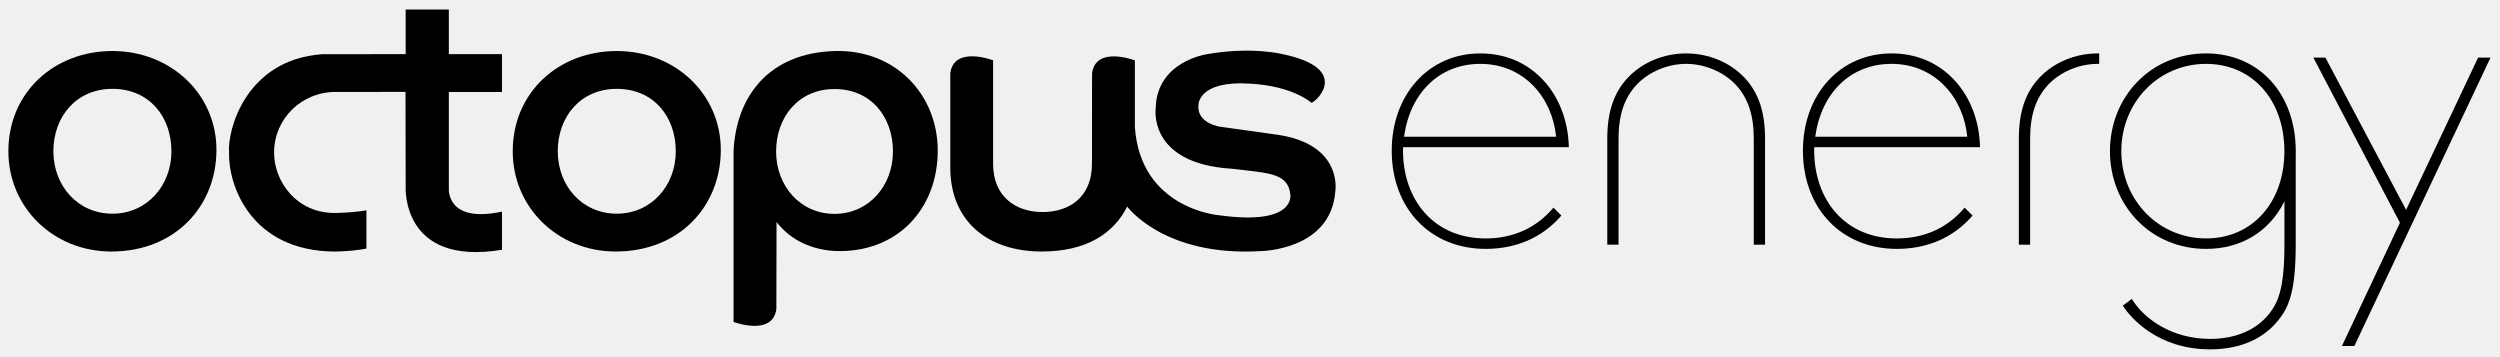
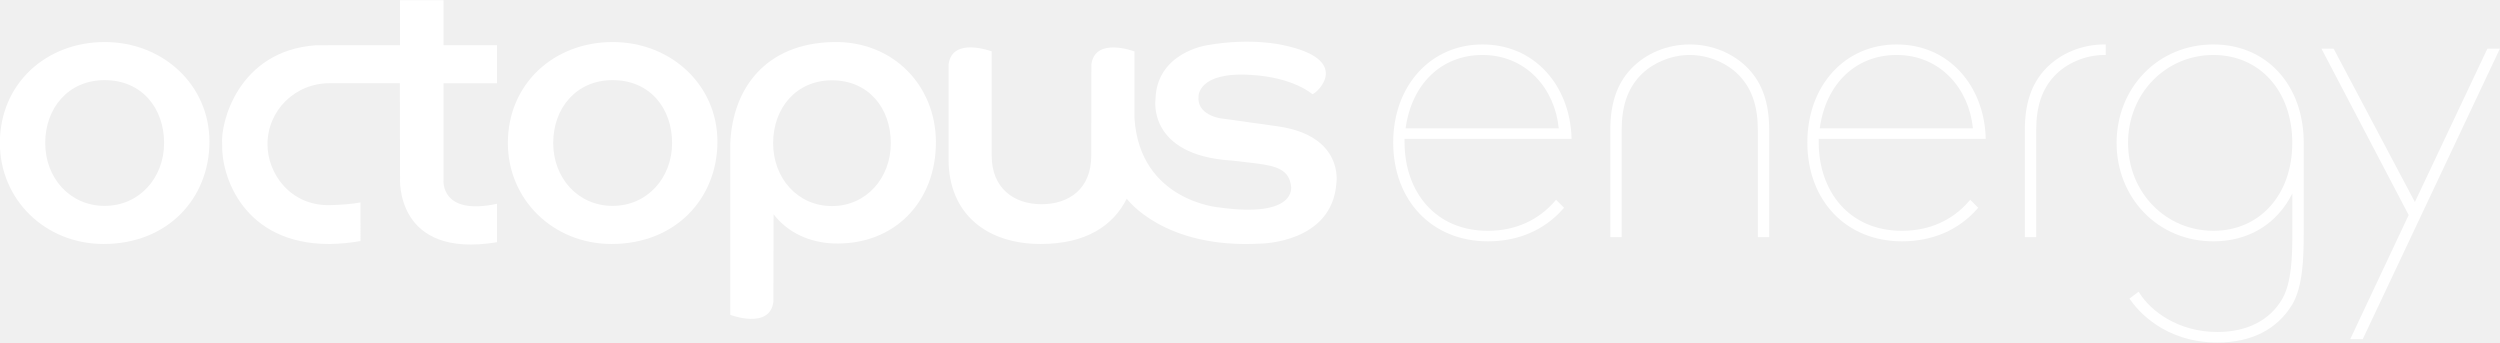
- <svg xmlns="http://www.w3.org/2000/svg" width="470" height="67" version="1.1" id="logo" x="0px" y="0px" viewBox="0 0 470.667 64" style="enable-background:new 0 0 470.667 64;" xml:space="preserve" aria-labelledby="title-logo" aria-describedby="desc-logo" role="img">
-   <g>
-     <path class="logo-0" d="M40.749,26.672c0,10.566-7.762,19.132-19.787,19.132c-10.928,0-19.385-8.307-19.385-18.873   c0-11.114,8.659-18.874,19.586-18.874S40.749,16.105,40.749,26.672z M21.163,38.682   c6.488,0,11.111-5.261,11.111-11.752S28.13,15.179,21.163,15.179c-6.83,0-11.111,5.261-11.111,11.752   S14.63,38.682,21.163,38.682z" />
-     <path class="logo-0" d="M135.702,26.672c0,10.566-7.762,19.132-19.787,19.132c-10.928,0-19.385-8.307-19.385-18.873   c0-11.114,8.658-18.874,19.586-18.874S135.702,16.105,135.702,26.672z M116.117,38.682   c6.488,0,11.111-5.261,11.111-11.752s-4.144-11.752-11.111-11.752c-6.83,0-11.111,5.261-11.111,11.752   S109.584,38.682,116.117,38.682z" />
-     <path class="logo-0" d="M178.909,30.434c0,0,0.002-14.461,0-18.201c0.686-5.233,8.059-2.426,8.059-2.426V29.317   v-0.007c0,6.087,4.166,9.062,9.305,9.062c5.139,0,9.305-2.872,9.305-9.062c0,0,0.023-13.325,0.022-17.065   c0.686-5.233,8.059-2.426,8.059-2.426v12.543c1.049,15.46,15.835,16.615,15.835,16.615   c14.722,2.038,13.427-4.006,13.427-4.006c-0.381-3.042-2.65-3.732-6.567-4.234   c-2.432-0.312-4.544-0.525-4.544-0.525c-15.781-0.998-14.228-11.408-14.228-11.408   c0.2-8.806,9.623-10.147,9.623-10.147c8.324-1.482,14.203-0.028,14.203-0.028   c12.956,2.696,6.576,8.835,5.506,9.185c0,0-3.45-3.16-11.521-3.614c-9.941-0.634-9.766,4.059-9.766,4.059   c-0.324,3.423,4.06,4.049,4.06,4.049l10.655,1.491c12.586,1.755,11.052,10.684,11.052,10.684   c-0.827,11.167-14.133,11.248-14.133,11.248c-18.198,1.056-25.048-8.393-25.048-8.393   c-2.55,5.074-7.642,8.466-16.104,8.466c-10.087,0-17.2-5.656-17.2-15.803" />
-     <path class="logo-0" d="M60.647,8.657c-14.555,1.039-17.875,14.565-17.521,18.497c-0.202,5.941,3.954,18.65,20.03,18.657   c2.118-0.039,4.058-0.23,5.829-0.557l-0.001-7.209c-1.541,0.271-3.401,0.442-5.645,0.501   c-7.503,0.188-11.767-5.969-11.738-11.395c0-6.293,5.147-11.46,11.738-11.395l13.004-0.003l0.032,17.804   c0,0-0.939,15.085,18.129,11.917v-7.183c-10.573,2.278-10.002-4.375-10.002-4.375V15.767h10.002V8.646H84.501V0.242   h-8.127v8.403L60.647,8.657z" />
-     <path class="logo-0" d="M146.163,56.625c-0.686,5.233-8.059,2.426-8.059,2.426V26.931   c0.466-10.247,6.596-18.593,19.219-18.874c11.144-0.248,19.148,8.049,19.218,18.615   c0.074,11.196-7.776,19.52-19.377,19.028c-4.136-0.229-8.175-1.857-10.967-5.442   C146.197,40.258,146.162,52.885,146.163,56.625z M157.113,38.718c6.423,0,10.999-5.261,10.999-11.752   s-4.102-11.752-10.999-11.752c-6.761,0-10.999,5.261-10.999,11.752S150.646,38.718,157.113,38.718z" />
-   </g>
-   <g>
-     <path class="logo-0" d="M292.266,37.764c-3.139,3.65-7.482,5.579-12.559,5.579c-4.691,0-8.657-1.665-11.469-4.814   c-2.642-2.959-4.097-7.114-4.097-11.698v-0.672h31.217l-0.009-0.283c-0.159-4.758-1.846-9.117-4.752-12.273   c-3.066-3.332-7.186-5.093-11.914-5.093c-9.657,0-16.666,7.705-16.666,18.321c0,10.88,7.274,18.478,17.69,18.478   c5.707,0,10.574-2.103,14.076-6.082l0.17-0.193l-1.494-1.493L292.266,37.764z M264.335,24.193   c1.142-8.344,6.745-13.717,14.347-13.717c3.91,0,7.364,1.426,9.99,4.124c2.41,2.476,3.928,5.873,4.29,9.593   H264.335z" />
-     <path class="logo-0" d="M328.444,13.087c-2.759-2.908-6.766-4.576-10.992-4.577c-0.001,0-0.003,0-0.004,0   c-4.226,0.001-8.232,1.669-10.993,4.579c-2.631,2.806-3.857,6.447-3.857,11.457v19.975h2.123V24.545   c0-4.429,1.079-7.651,3.393-10.137c2.274-2.425,5.85-3.932,9.334-3.933c3.484,0.001,7.061,1.507,9.334,3.932   c2.316,2.487,3.394,5.708,3.394,10.137v19.975h2.123V24.545C332.302,19.536,331.077,15.895,328.444,13.087z" />
-     <path class="logo-0" d="M394.935,8.51c-4.228,0-8.235,1.668-10.996,4.579c-2.631,2.806-3.857,6.447-3.857,11.457v19.975   h2.123V24.545c0-4.429,1.079-7.651,3.393-10.137c2.274-2.426,5.851-3.933,9.336-3.933h0.274V8.51H394.935z" />
-     <path class="logo-0" d="M369.679,37.764c-3.139,3.65-7.482,5.579-12.559,5.579c-4.691,0-8.657-1.665-11.469-4.814   c-2.642-2.959-4.097-7.114-4.097-11.698v-0.672h31.217l-0.009-0.283c-0.159-4.758-1.846-9.117-4.752-12.273   c-3.066-3.332-7.186-5.093-11.914-5.093c-9.657,0-16.666,7.705-16.666,18.321c0,10.88,7.274,18.478,17.69,18.478   c5.707,0,10.574-2.103,14.076-6.082l0.17-0.193l-1.494-1.493L369.679,37.764z M341.748,24.193   c1.142-8.344,6.745-13.717,14.347-13.717c3.91,0,7.364,1.426,9.99,4.124c2.41,2.476,3.928,5.873,4.29,9.593   H341.748z" />
-     <polygon class="logo-0" points="466.541,9.298 452.988,37.962 437.799,9.298 435.527,9.298 451.829,40.392 440.907,63.592   443.246,63.592 468.88,9.298  " />
-     <path class="logo-0" d="M415.332,8.509c-5.022,0-9.634,1.915-12.988,5.394c-3.295,3.417-5.109,8.037-5.109,13.007   s1.815,9.589,5.109,13.007c3.353,3.478,7.966,5.394,12.988,5.394c6.588,0,11.899-3.243,14.753-8.948v7.57   c0,4.253-0.143,9.044-1.855,12.079c-2.29,4.027-6.599,6.244-12.134,6.244c-7.377,0-12.466-3.921-14.583-7.28   l-0.159-0.252l-1.711,1.283l0.149,0.217c1.29,1.877,6.279,8,16.303,8c6.317,0,11.14-2.444,13.949-7.069   c1.999-3.358,2.166-8.627,2.166-13.301V27.138l0.002-0.097c0.001-0.044,0.002-0.088,0.002-0.132   C432.215,16.075,425.273,8.509,415.332,8.509z M430.074,26.909c0,9.675-6.062,16.432-14.742,16.432   c-8.947,0-15.956-7.218-15.956-16.432c0-9.214,7.009-16.432,15.956-16.432   C424.012,10.477,430.074,17.234,430.074,26.909z" />
-   </g>
+ <svg xmlns="http://www.w3.org/2000/svg" viewBox="1.6 0.2 467.3 64" fill="#ffffff" role="img">
+   <path d="M40.749,26.672c0,10.566-7.762,19.132-19.787,19.132c-10.928,0-19.385-8.307-19.385-18.873   c0-11.114,8.659-18.874,19.586-18.874S40.749,16.105,40.749,26.672z M21.163,38.682   c6.488,0,11.111-5.261,11.111-11.752S28.13,15.179,21.163,15.179c-6.83,0-11.111,5.261-11.111,11.752   S14.63,38.682,21.163,38.682z" />
+   <path d="M135.702,26.672c0,10.566-7.762,19.132-19.787,19.132c-10.928,0-19.385-8.307-19.385-18.873   c0-11.114,8.658-18.874,19.586-18.874S135.702,16.105,135.702,26.672z M116.117,38.682   c6.488,0,11.111-5.261,11.111-11.752s-4.144-11.752-11.111-11.752c-6.83,0-11.111,5.261-11.111,11.752   S109.584,38.682,116.117,38.682z" />
+   <path d="M178.909,30.434c0,0,0.002-14.461,0-18.201c0.686-5.233,8.059-2.426,8.059-2.426V29.317   v-0.007c0,6.087,4.166,9.062,9.305,9.062c5.139,0,9.305-2.872,9.305-9.062c0,0,0.023-13.325,0.022-17.065   c0.686-5.233,8.059-2.426,8.059-2.426v12.543c1.049,15.46,15.835,16.615,15.835,16.615   c14.722,2.038,13.427-4.006,13.427-4.006c-0.381-3.042-2.65-3.732-6.567-4.234   c-2.432-0.312-4.544-0.525-4.544-0.525c-15.781-0.998-14.228-11.408-14.228-11.408   c0.2-8.806,9.623-10.147,9.623-10.147c8.324-1.482,14.203-0.028,14.203-0.028   c12.956,2.696,6.576,8.835,5.506,9.185c0,0-3.45-3.16-11.521-3.614c-9.941-0.634-9.766,4.059-9.766,4.059   c-0.324,3.423,4.06,4.049,4.06,4.049l10.655,1.491c12.586,1.755,11.052,10.684,11.052,10.684   c-0.827,11.167-14.133,11.248-14.133,11.248c-18.198,1.056-25.048-8.393-25.048-8.393   c-2.55,5.074-7.642,8.466-16.104,8.466c-10.087,0-17.2-5.656-17.2-15.803" />
+   <path d="M60.647,8.657c-14.555,1.039-17.875,14.565-17.521,18.497c-0.202,5.941,3.954,18.65,20.03,18.657   c2.118-0.039,4.058-0.23,5.829-0.557l-0.001-7.209c-1.541,0.271-3.401,0.442-5.645,0.501   c-7.503,0.188-11.767-5.969-11.738-11.395c0-6.293,5.147-11.46,11.738-11.395l13.004-0.003l0.032,17.804   c0,0-0.939,15.085,18.129,11.917v-7.183c-10.573,2.278-10.002-4.375-10.002-4.375V15.767h10.002V8.646H84.501V0.242   h-8.127v8.403L60.647,8.657z" />
+   <path d="M146.163,56.625c-0.686,5.233-8.059,2.426-8.059,2.426V26.931   c0.466-10.247,6.596-18.593,19.219-18.874c11.144-0.248,19.148,8.049,19.218,18.615   c0.074,11.196-7.776,19.52-19.377,19.028c-4.136-0.229-8.175-1.857-10.967-5.442   C146.197,40.258,146.162,52.885,146.163,56.625z M157.113,38.718c6.423,0,10.999-5.261,10.999-11.752   s-4.102-11.752-10.999-11.752c-6.761,0-10.999,5.261-10.999,11.752S150.646,38.718,157.113,38.718z" />
+   <path d="M292.266,37.764c-3.139,3.65-7.482,5.579-12.559,5.579c-4.691,0-8.657-1.665-11.469-4.814   c-2.642-2.959-4.097-7.114-4.097-11.698v-0.672h31.217l-0.009-0.283c-0.159-4.758-1.846-9.117-4.752-12.273   c-3.066-3.332-7.186-5.093-11.914-5.093c-9.657,0-16.666,7.705-16.666,18.321c0,10.88,7.274,18.478,17.69,18.478   c5.707,0,10.574-2.103,14.076-6.082l0.17-0.193l-1.494-1.493L292.266,37.764z M264.335,24.193   c1.142-8.344,6.745-13.717,14.347-13.717c3.91,0,7.364,1.426,9.99,4.124c2.41,2.476,3.928,5.873,4.29,9.593   H264.335z" />
+   <path d="M328.444,13.087c-2.759-2.908-6.766-4.576-10.992-4.577c-0.001,0-0.003,0-0.004,0   c-4.226,0.001-8.232,1.669-10.993,4.579c-2.631,2.806-3.857,6.447-3.857,11.457v19.975h2.123V24.545   c0-4.429,1.079-7.651,3.393-10.137c2.274-2.425,5.85-3.932,9.334-3.933c3.484,0.001,7.061,1.507,9.334,3.932   c2.316,2.487,3.394,5.708,3.394,10.137v19.975h2.123V24.545C332.302,19.536,331.077,15.895,328.444,13.087z" />
+   <path d="M394.935,8.51c-4.228,0-8.235,1.668-10.996,4.579c-2.631,2.806-3.857,6.447-3.857,11.457v19.975   h2.123V24.545c0-4.429,1.079-7.651,3.393-10.137c2.274-2.426,5.851-3.933,9.336-3.933h0.274V8.51H394.935z" />
+   <path d="M369.679,37.764c-3.139,3.65-7.482,5.579-12.559,5.579c-4.691,0-8.657-1.665-11.469-4.814   c-2.642-2.959-4.097-7.114-4.097-11.698v-0.672h31.217l-0.009-0.283c-0.159-4.758-1.846-9.117-4.752-12.273   c-3.066-3.332-7.186-5.093-11.914-5.093c-9.657,0-16.666,7.705-16.666,18.321c0,10.88,7.274,18.478,17.69,18.478   c5.707,0,10.574-2.103,14.076-6.082l0.17-0.193l-1.494-1.493L369.679,37.764z M341.748,24.193   c1.142-8.344,6.745-13.717,14.347-13.717c3.91,0,7.364,1.426,9.99,4.124c2.41,2.476,3.928,5.873,4.29,9.593   H341.748z" />
+   <polygon points="466.541,9.298 452.988,37.962 437.799,9.298 435.527,9.298 451.829,40.392 440.907,63.592   443.246,63.592 468.88,9.298  " />
+   <path d="M415.332,8.509c-5.022,0-9.634,1.915-12.988,5.394c-3.295,3.417-5.109,8.037-5.109,13.007   s1.815,9.589,5.109,13.007c3.353,3.478,7.966,5.394,12.988,5.394c6.588,0,11.899-3.243,14.753-8.948v7.57   c0,4.253-0.143,9.044-1.855,12.079c-2.29,4.027-6.599,6.244-12.134,6.244c-7.377,0-12.466-3.921-14.583-7.28   l-0.159-0.252l-1.711,1.283l0.149,0.217c1.29,1.877,6.279,8,16.303,8c6.317,0,11.14-2.444,13.949-7.069   c1.999-3.358,2.166-8.627,2.166-13.301V27.138l0.002-0.097c0.001-0.044,0.002-0.088,0.002-0.132   C432.215,16.075,425.273,8.509,415.332,8.509z M430.074,26.909c0,9.675-6.062,16.432-14.742,16.432   c-8.947,0-15.956-7.218-15.956-16.432c0-9.214,7.009-16.432,15.956-16.432   C424.012,10.477,430.074,17.234,430.074,26.909z" />
</svg>
